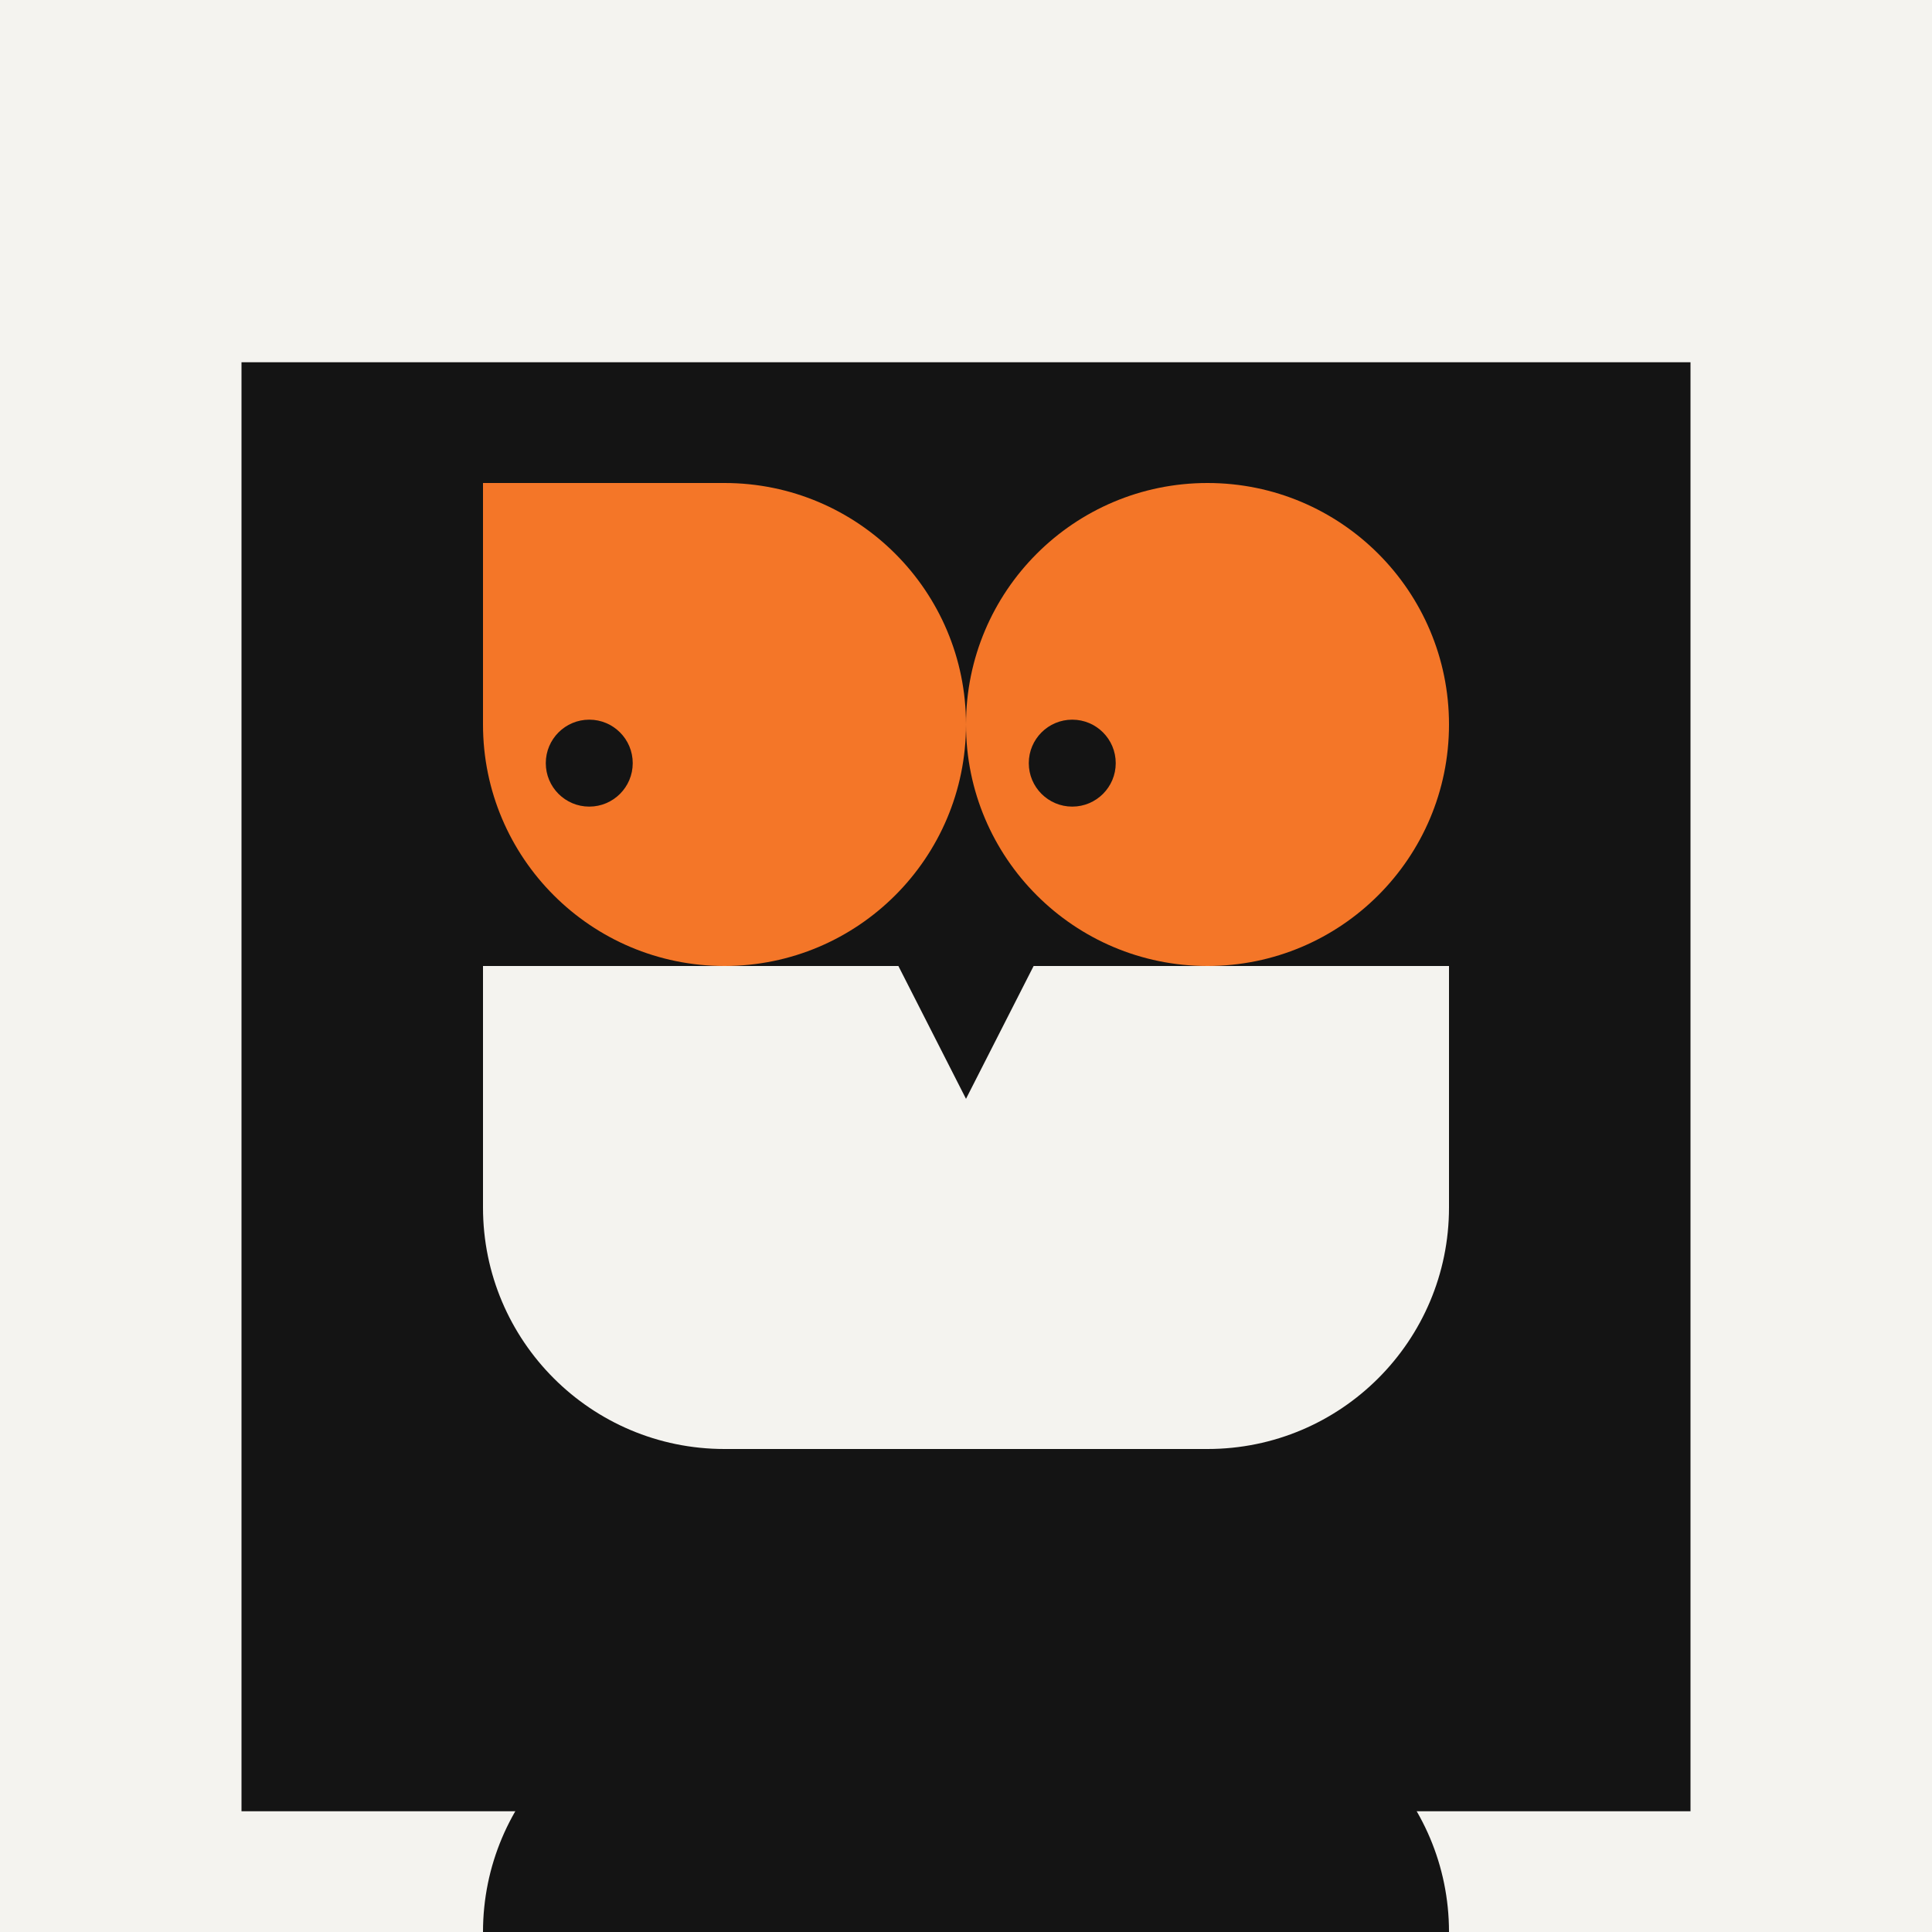
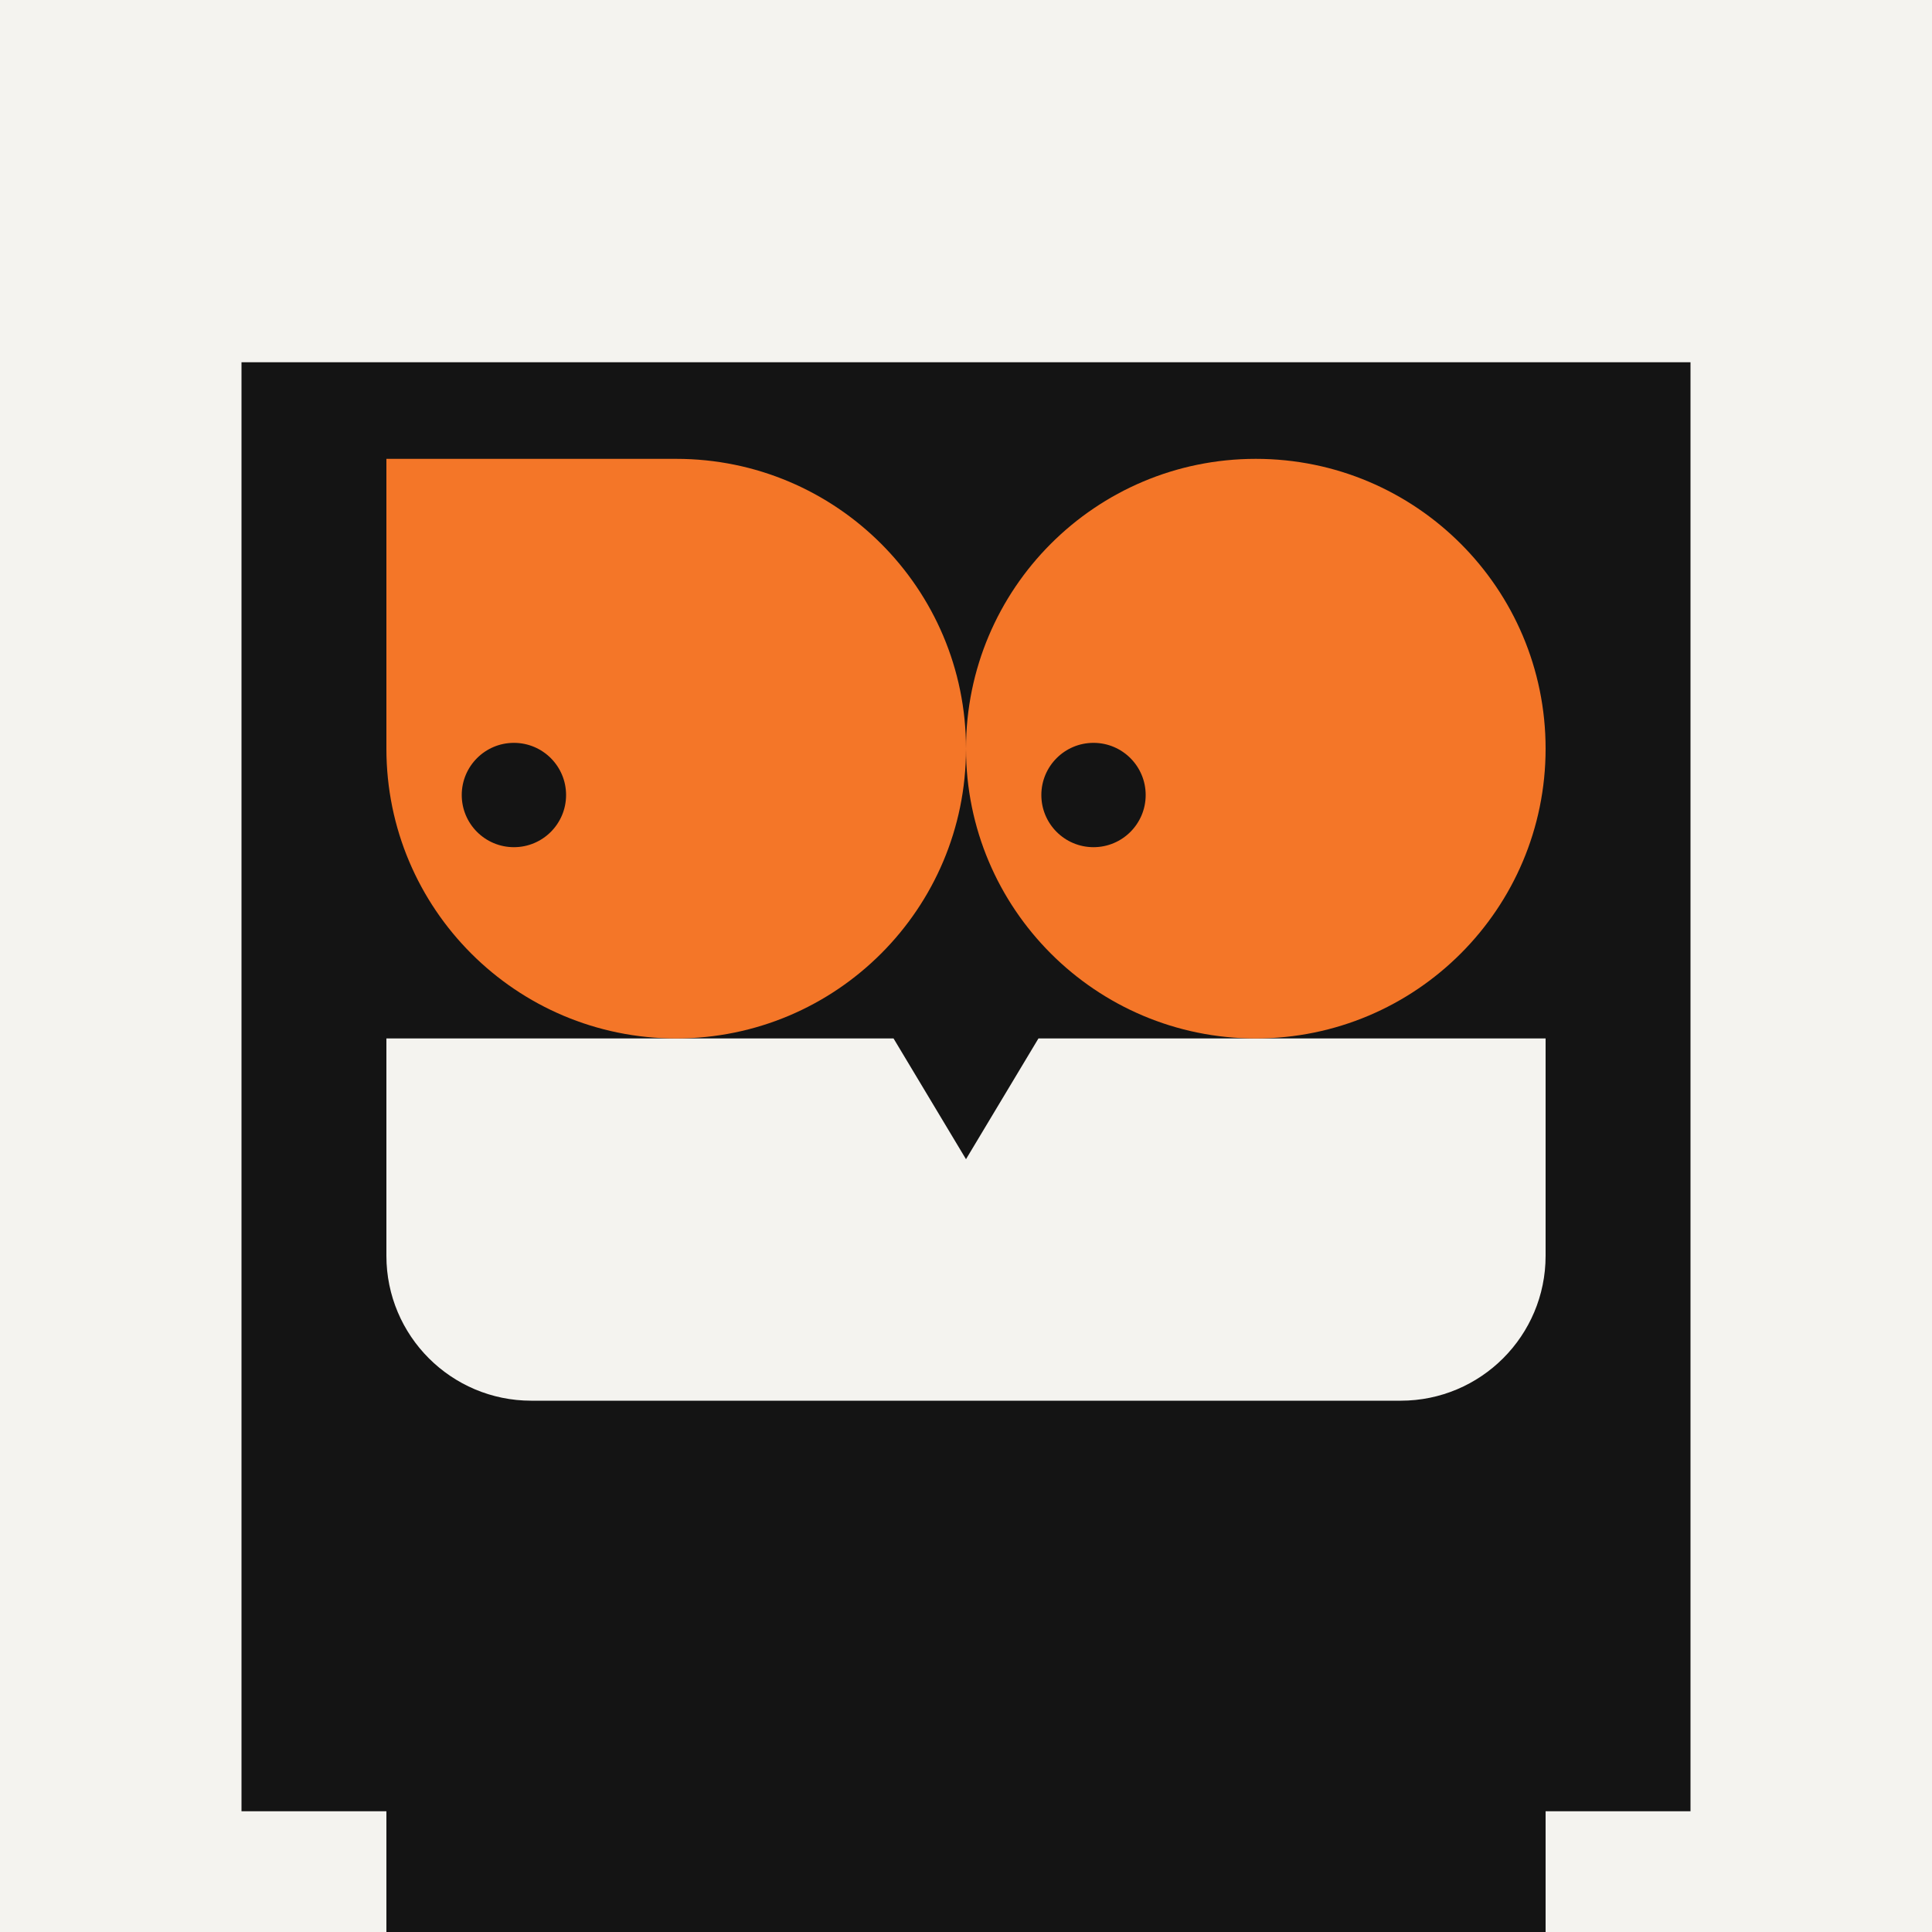
<svg xmlns="http://www.w3.org/2000/svg" width="1600" height="1600" viewBox="0 0 8 8" shape-rendering="geometricPrecision">
  <rect id="outer-field" fill="#F4F3EF" width="8" height="8" />
  <rect id="inner-field" fill="#141414" x="1" y="1.5" width="6" height="6" />
  <g id="owl">
-     <path id="bust" fill="#141414" d="M2 8A1 1 0 0 1 3 7L5 7A1 1 0 0 1 6 8Z" />
-     <path id="face" fill="#F4F3EF" d="M3 6A1 1 0 0 1 2 5L2 4L3.72 4L4 4.55L4.28 4L6 4L6 5A1 1 0 0 1 5 6Z" />
-     <path id="eye-left" fill="#F47628" d="M3 2A1 1 0 1 1 2 3L2 2Z" />
-     <circle id="eye-right" fill="#F47628" cx="5" cy="3" r="1" />
-     <circle id="pupil-left" fill="#141414" cx="2.44" cy="3.16" r="0.18" />
-     <circle id="pupil-right" fill="#141414" cx="4.44" cy="3.16" r="0.18" />
+     <path id="bust" fill="#141414" d="M1.6 8L1.6 6.85A0.8 0.8 0 0 1 2.4 6.05L5.6 6.05A0.8 0.8 0 0 1 6.4 6.85L6.4 8Z" />
+     <path id="face" fill="#F4F3EF" d="M2.2 5.8A0.6 0.6 0 0 1 1.6 5.2L1.6 4.3L3.7 4.3L4 4.8L4.3 4.3L6.4 4.3L6.4 5.2A0.6 0.6 0 0 1 5.8 5.8Z" />
+     <path id="eye-left" fill="#F47628" d="M2.8 1.9A1.2 1.2 0 1 1 1.6 3.1L1.6 1.9Z" />
+     <circle id="eye-right" fill="#F47628" cx="5.2" cy="3.1" r="1.2" />
+     <circle id="pupil-left" fill="#141414" cx="2.128" cy="3.292" r="0.216" />
+     <circle id="pupil-right" fill="#141414" cx="4.528" cy="3.292" r="0.216" />
  </g>
</svg>
